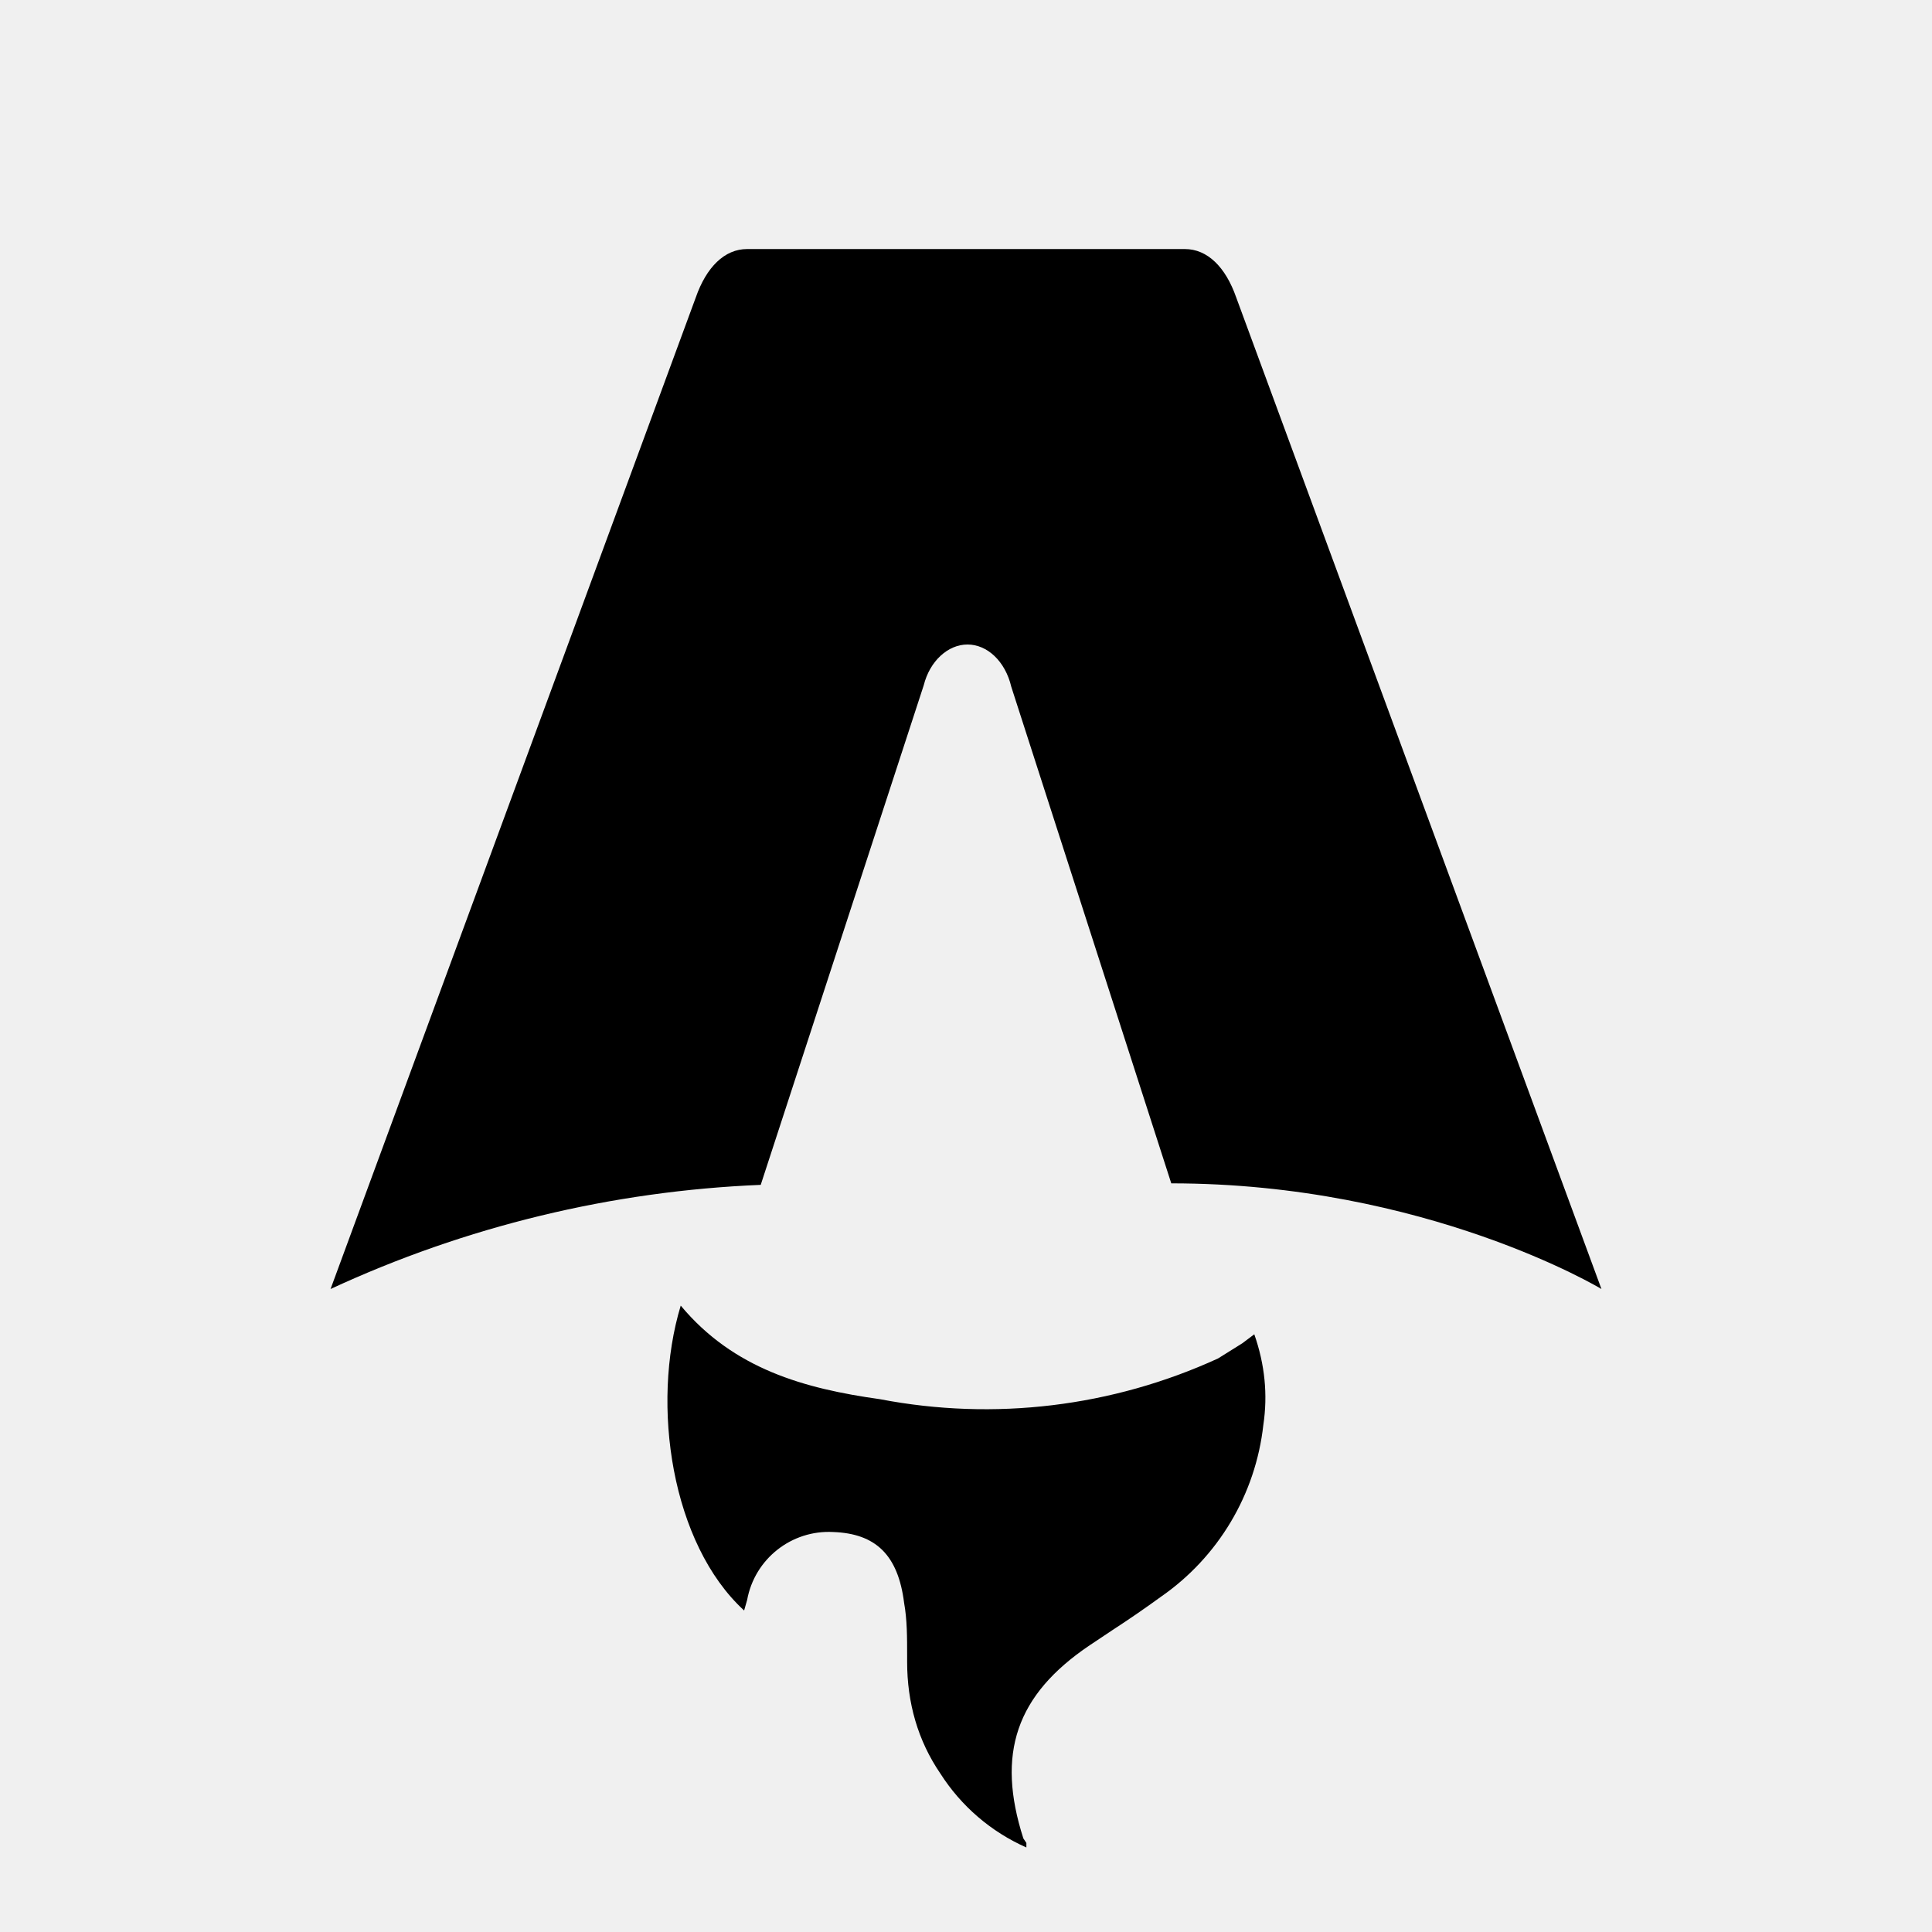
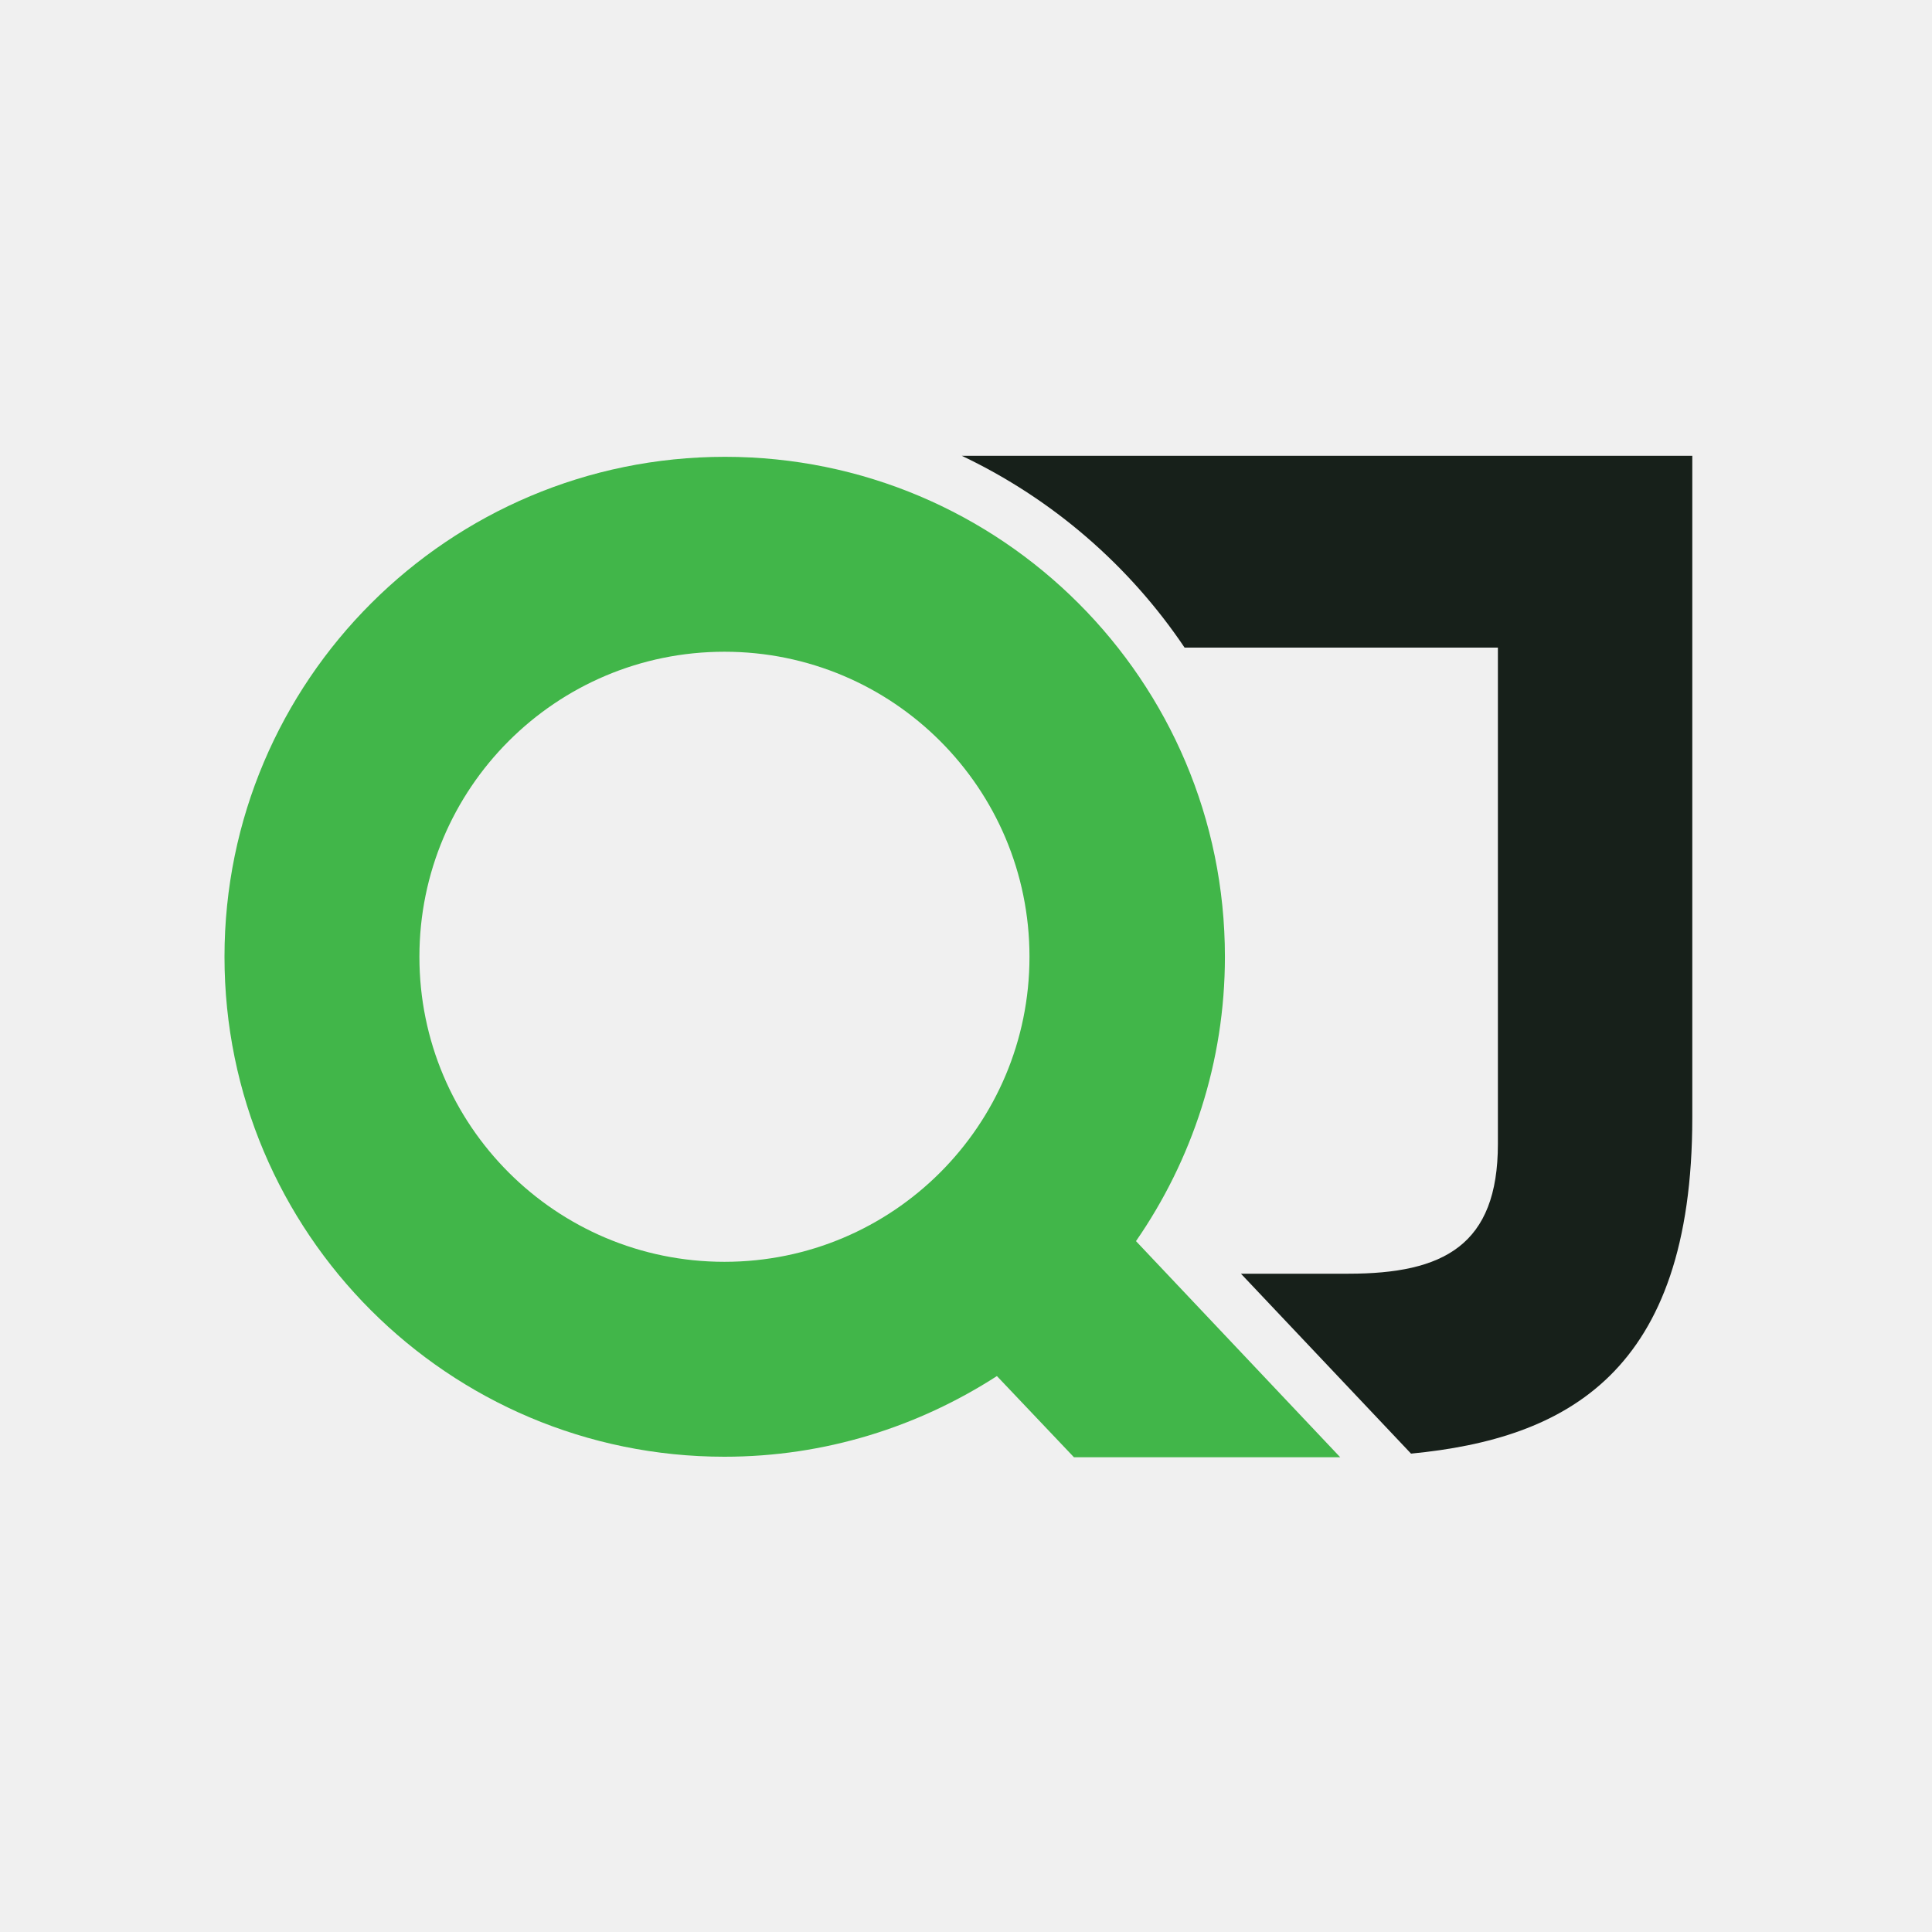
- <svg xmlns="http://www.w3.org/2000/svg" fill="none" viewBox="0 0 128 128">
-   <path d="M50.4 78.5a75.1 75.1 0 0 0-28.5 6.9l24.2-65.7c.7-2 1.9-3.2 3.4-3.2h29c1.5 0 2.7 1.2 3.4 3.2l24.2 65.7s-11.6-7-28.5-7L67 45.5c-.4-1.7-1.6-2.8-2.9-2.8-1.3 0-2.5 1.1-2.9 2.7L50.4 78.5Zm-1.1 28.2Zm-4.2-20.2c-2 6.6-.6 15.8 4.2 20.2a17.5 17.5 0 0 1 .2-.7 5.5 5.5 0 0 1 5.7-4.5c2.8.1 4.3 1.5 4.7 4.7.2 1.1.2 2.3.2 3.5v.4c0 2.7.7 5.2 2.2 7.4a13 13 0 0 0 5.7 4.9v-.3l-.2-.3c-1.8-5.6-.5-9.5 4.4-12.8l1.5-1a73 73 0 0 0 3.2-2.2 16 16 0 0 0 6.8-11.4c.3-2 .1-4-.6-6l-.8.6-1.6 1a37 37 0 0 1-22.4 2.7c-5-.7-9.7-2-13.2-6.2Z" />
+ <svg xmlns="http://www.w3.org/2000/svg" viewBox="0 0 284 284" role="img" aria-label="Quinton Jason">
  <style>
-         path { fill: #000; }
-         @media (prefers-color-scheme: dark) {
-             path { fill: #FFF; }
-         }
-     </style>
+     .qj-green { fill: #41b649; }
+     .qj-mark { fill: #17201a; }
+     @media (prefers-color-scheme: dark) {
+       .qj-mark { fill: #f4fbf5; }
+     }
+   </style>
+   <g transform="translate(33 67) scale(0.76)">
+     <path class="qj-mark" d="M142.6,0c17.5,8.3,32.4,21.2,43.1,37.1h60.6v96c0,19.6-10.5,25.1-28.9,25.1h-20.8l32.9,34.8 c30-2.9,54.4-15.6,54.4-65V0H142.6z" />
+     <path class="qj-green" d="M215.8,193.7l-39.5-41.8c10.8-15.6,17.2-34.6,17.2-55c0-53.4-43.3-96.7-96.7-96.7S0,43.5,0,96.9 s43.3,96.7,96.7,96.7c19.5,0,37.5-5.8,52.7-15.6l14.9,15.7H215.8z M96.7,155.9c-32.6,0-59-26.4-59-59s26.4-59,59-59s59,26.4,59,59 S129.3,155.9,96.7,155.9z" />
+   </g>
</svg>
